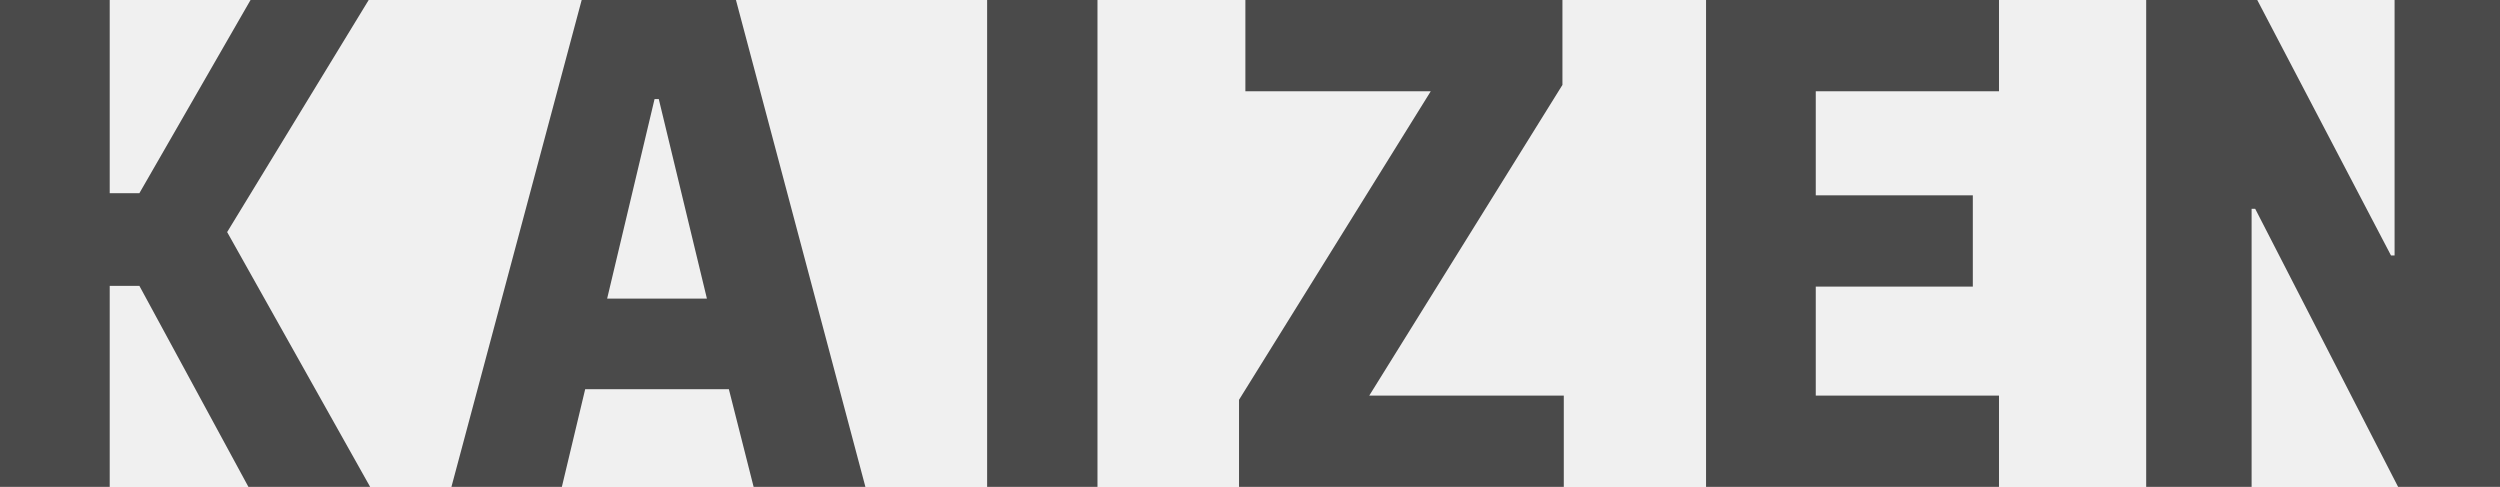
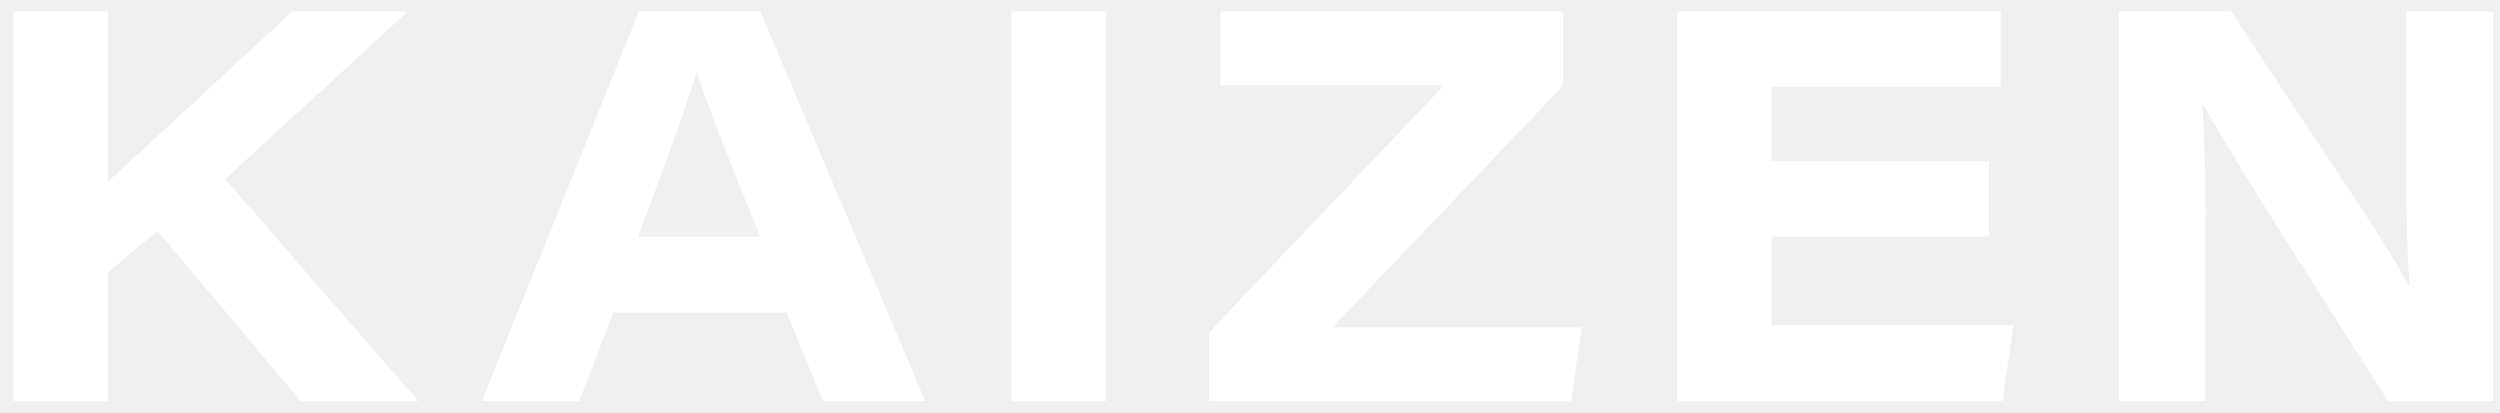
- <svg xmlns="http://www.w3.org/2000/svg" version="1.1" xlink="http://www.w3.org/1999/xlink" width="100%" height="100%" viewBox="5.69 -61.19 314.22 61.19">
-   <g fill="#4a4a4a">
-     <path d="M36.91 0L52.21 0L34.24 -32.02L52.03 -61.19L37.18 -61.19L23.21 -36.91L19.48 -36.91L19.48 -61.19L5.69 -61.19L5.69 0L19.48 0L19.48 -25.26L23.21 -25.26Z M100.41 0L114.46 0L98.19 -61.19L78.8 -61.19L62.43 0L76.31 0L79.24 -12.27L97.3 -12.27ZM88.49 -48.74L94.54 -23.66L82 -23.66L87.96 -48.74Z M129.76 0L143.63 0L143.63 -61.19L129.76 -61.19Z M161.42 0L202.24 0L202.24 -11.47L177.79 -11.47L202.07 -50.52L202.07 -61.19L162.22 -61.19L162.22 -49.72L185.52 -49.72L161.42 -10.94Z M220.12 0L256.94 0L256.94 -11.47L233.91 -11.47L233.91 -25.17L253.65 -25.17L253.65 -36.64L233.91 -36.64L233.91 -49.72L256.94 -49.72L256.94 -61.19L220.12 -61.19Z M307.1 0L319.91 0L319.91 -61.19L306.66 -61.19L306.66 -29.08L306.21 -29.08L289.4 -61.19L275.44 -61.19L275.44 0L288.69 0L288.69 -34.95L289.14 -34.95Z" />
-   </g>
+ <svg xmlns="http://www.w3.org/2000/svg" id="Layer_1" viewBox="0 0 564.88 93.22">
+   <defs>
+     <style>.cls-1{fill:#fff;stroke-width:0px;}</style>
+   </defs>
+   <path class="cls-1" d="m3.04,2.57h21.36v38.5c12.69-11.72,24.87-22.89,41.63-38.5h26.14l-41.32,37.9,43.65,50.13h-26.57l-32.34-38.43-11.19,9.36v29.07H3.04V2.57Z" />
+   <path class="cls-1" d="m138.57,70.63l-7.68,19.98h-21.98L144.37,2.57h27.4l37.27,88.04h-23.11l-8.18-19.98h-39.18Zm33.21-17.12c-8.19-20.18-12.18-30.46-14.29-37.19h-.12c-1.97,6.59-6.64,19.97-13.26,37.19h27.68Z" />
+   <path class="cls-1" d="m249.91,2.57v88.04h-21.37V2.57h21.37Z" />
+   <path class="cls-1" d="m273.19,75.1l53.14-55.86h-50.56V2.57h77.44v16.74l-52.11,54.63h56.27l-2.38,16.67h-81.79v-15.51Z" />
+   <path class="cls-1" d="m449.42,53.46h-49.13v20.04h54.63l-2.46,17.11h-73.54V2.57h73.15v17.11h-51.79v16.67h49.13v17.11Z" />
+   <path class="cls-1" d="m478.8,90.61V2.57h25.3c24.73,37.75,34.6,51.49,40.12,61.95h.25c-.86-9.24-.74-25.72-.74-40.21V2.57h19.58v88.04h-23.72c-8.3-13.11-36.47-56.87-41.71-66.93h-.25c.74,10.87.74,23.38.74,39.02v27.91h-19.57Z" />
</svg>
